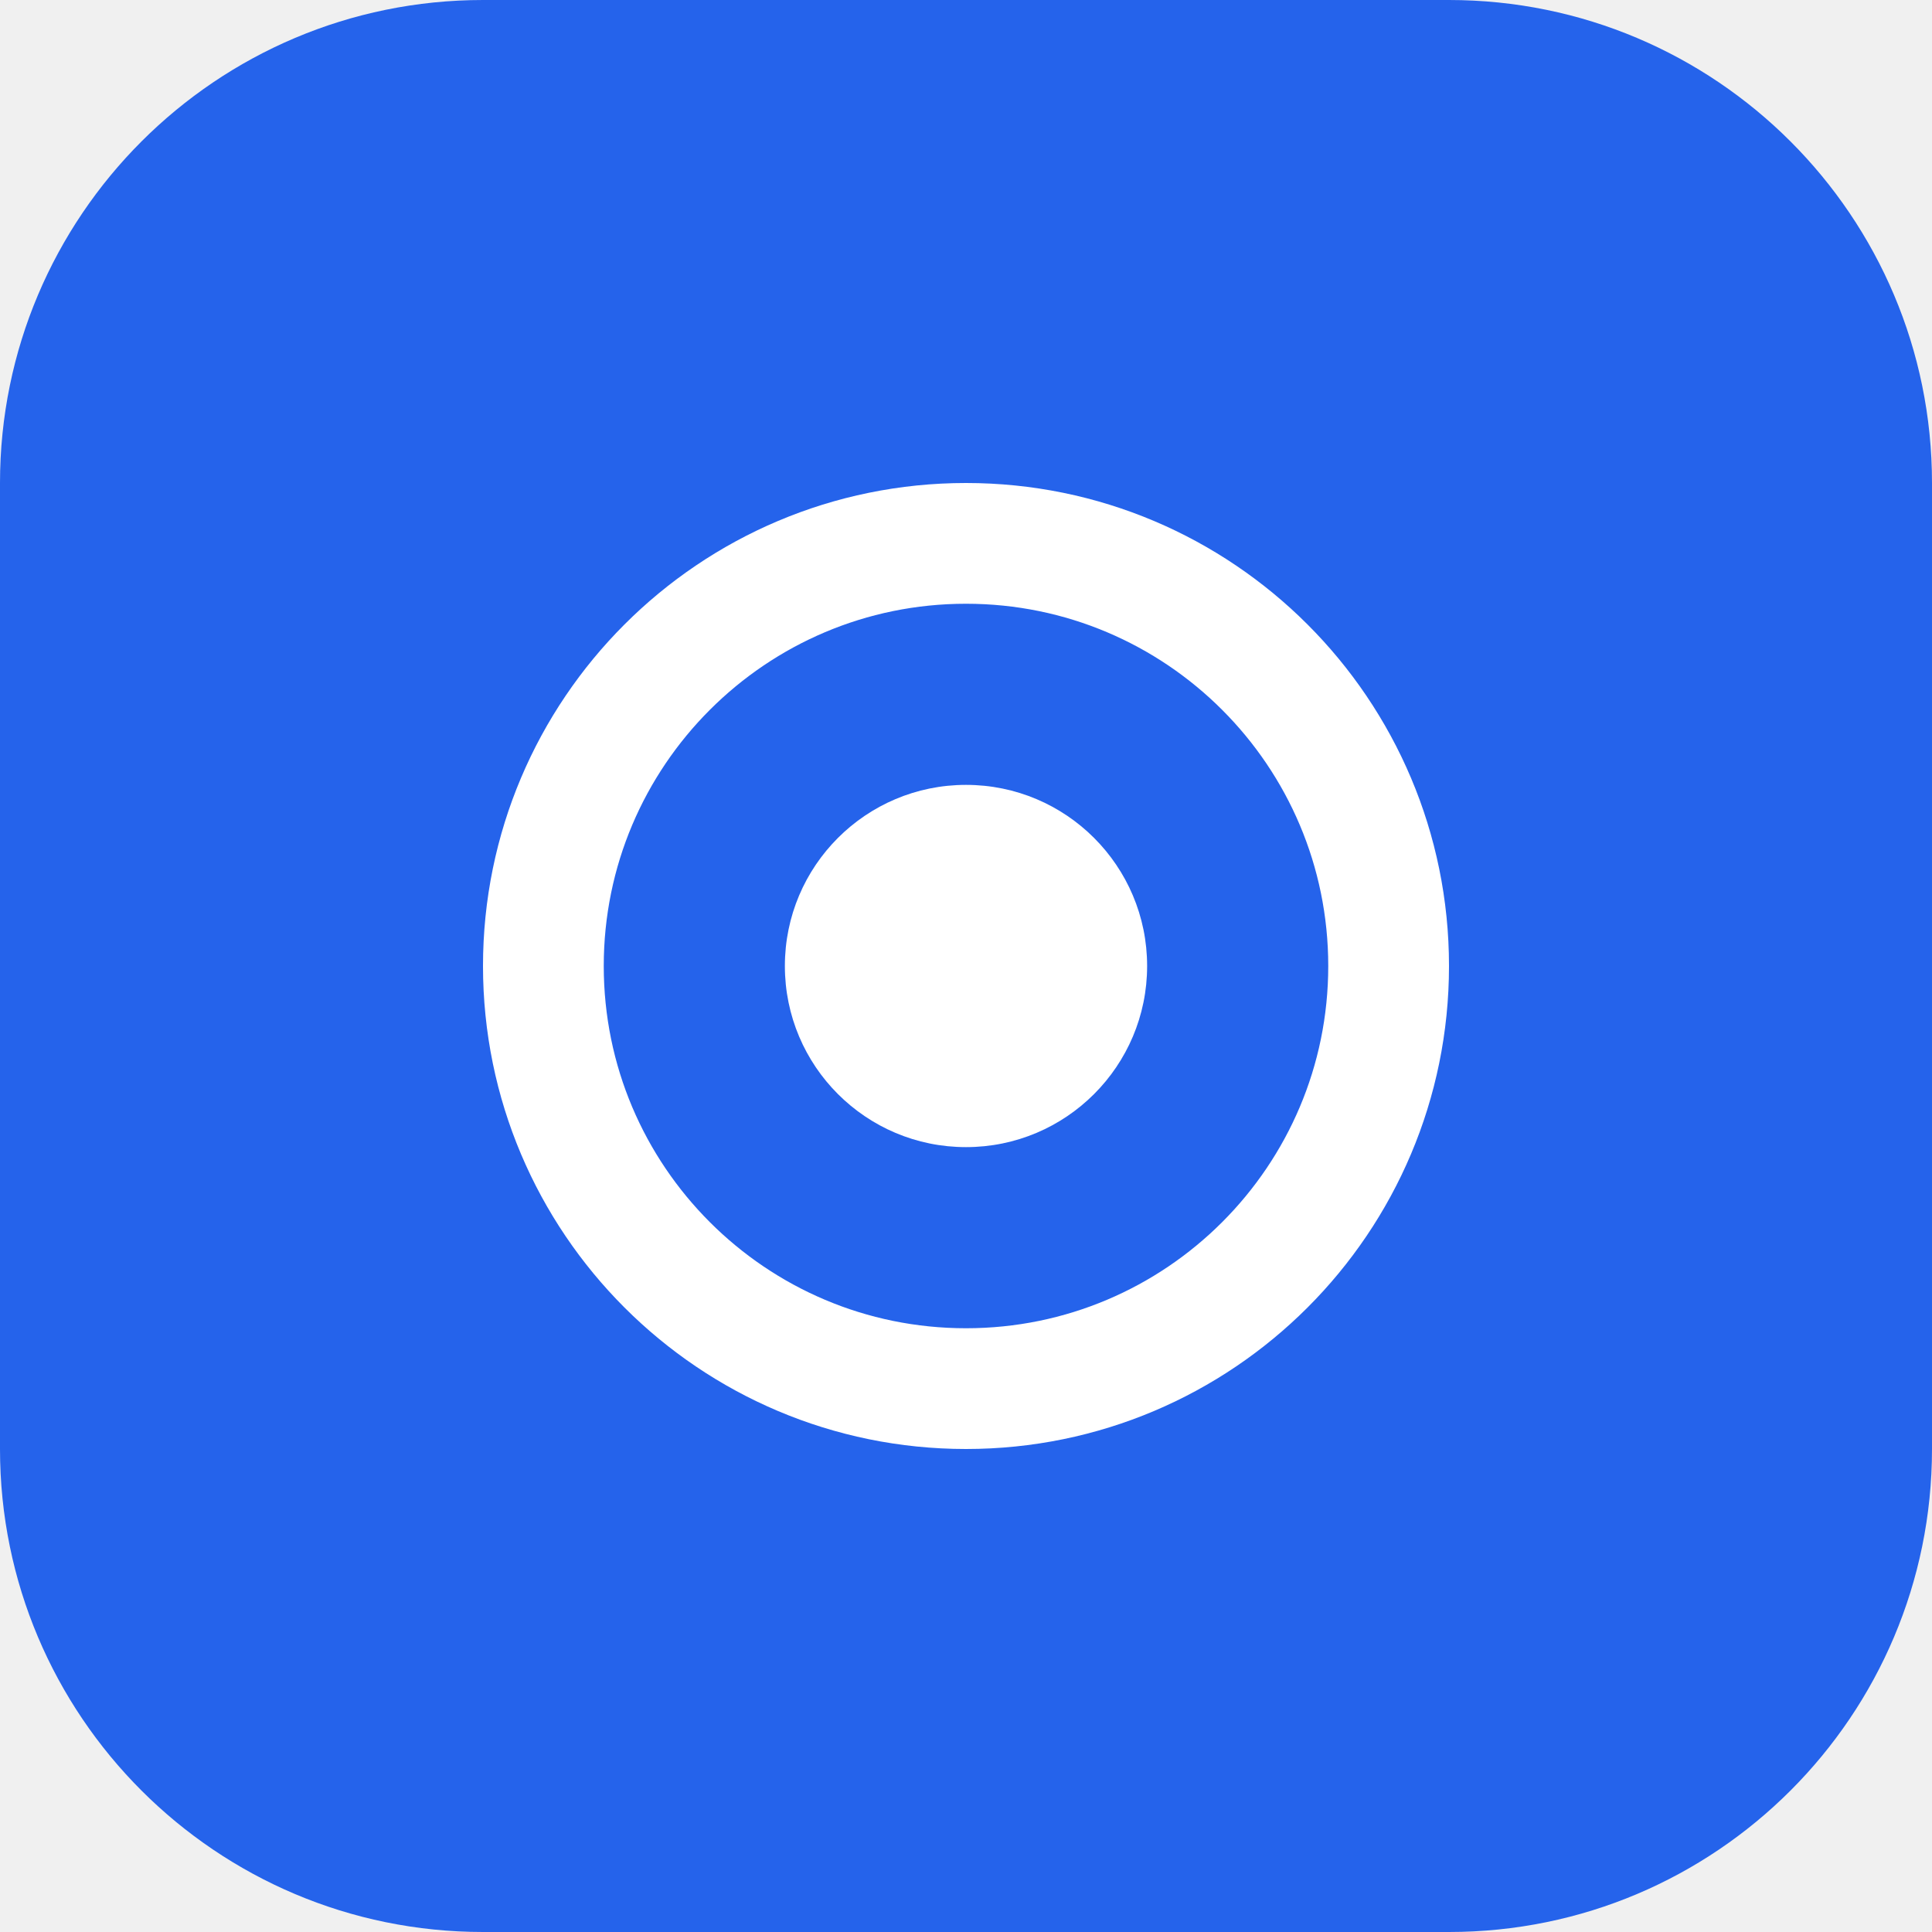
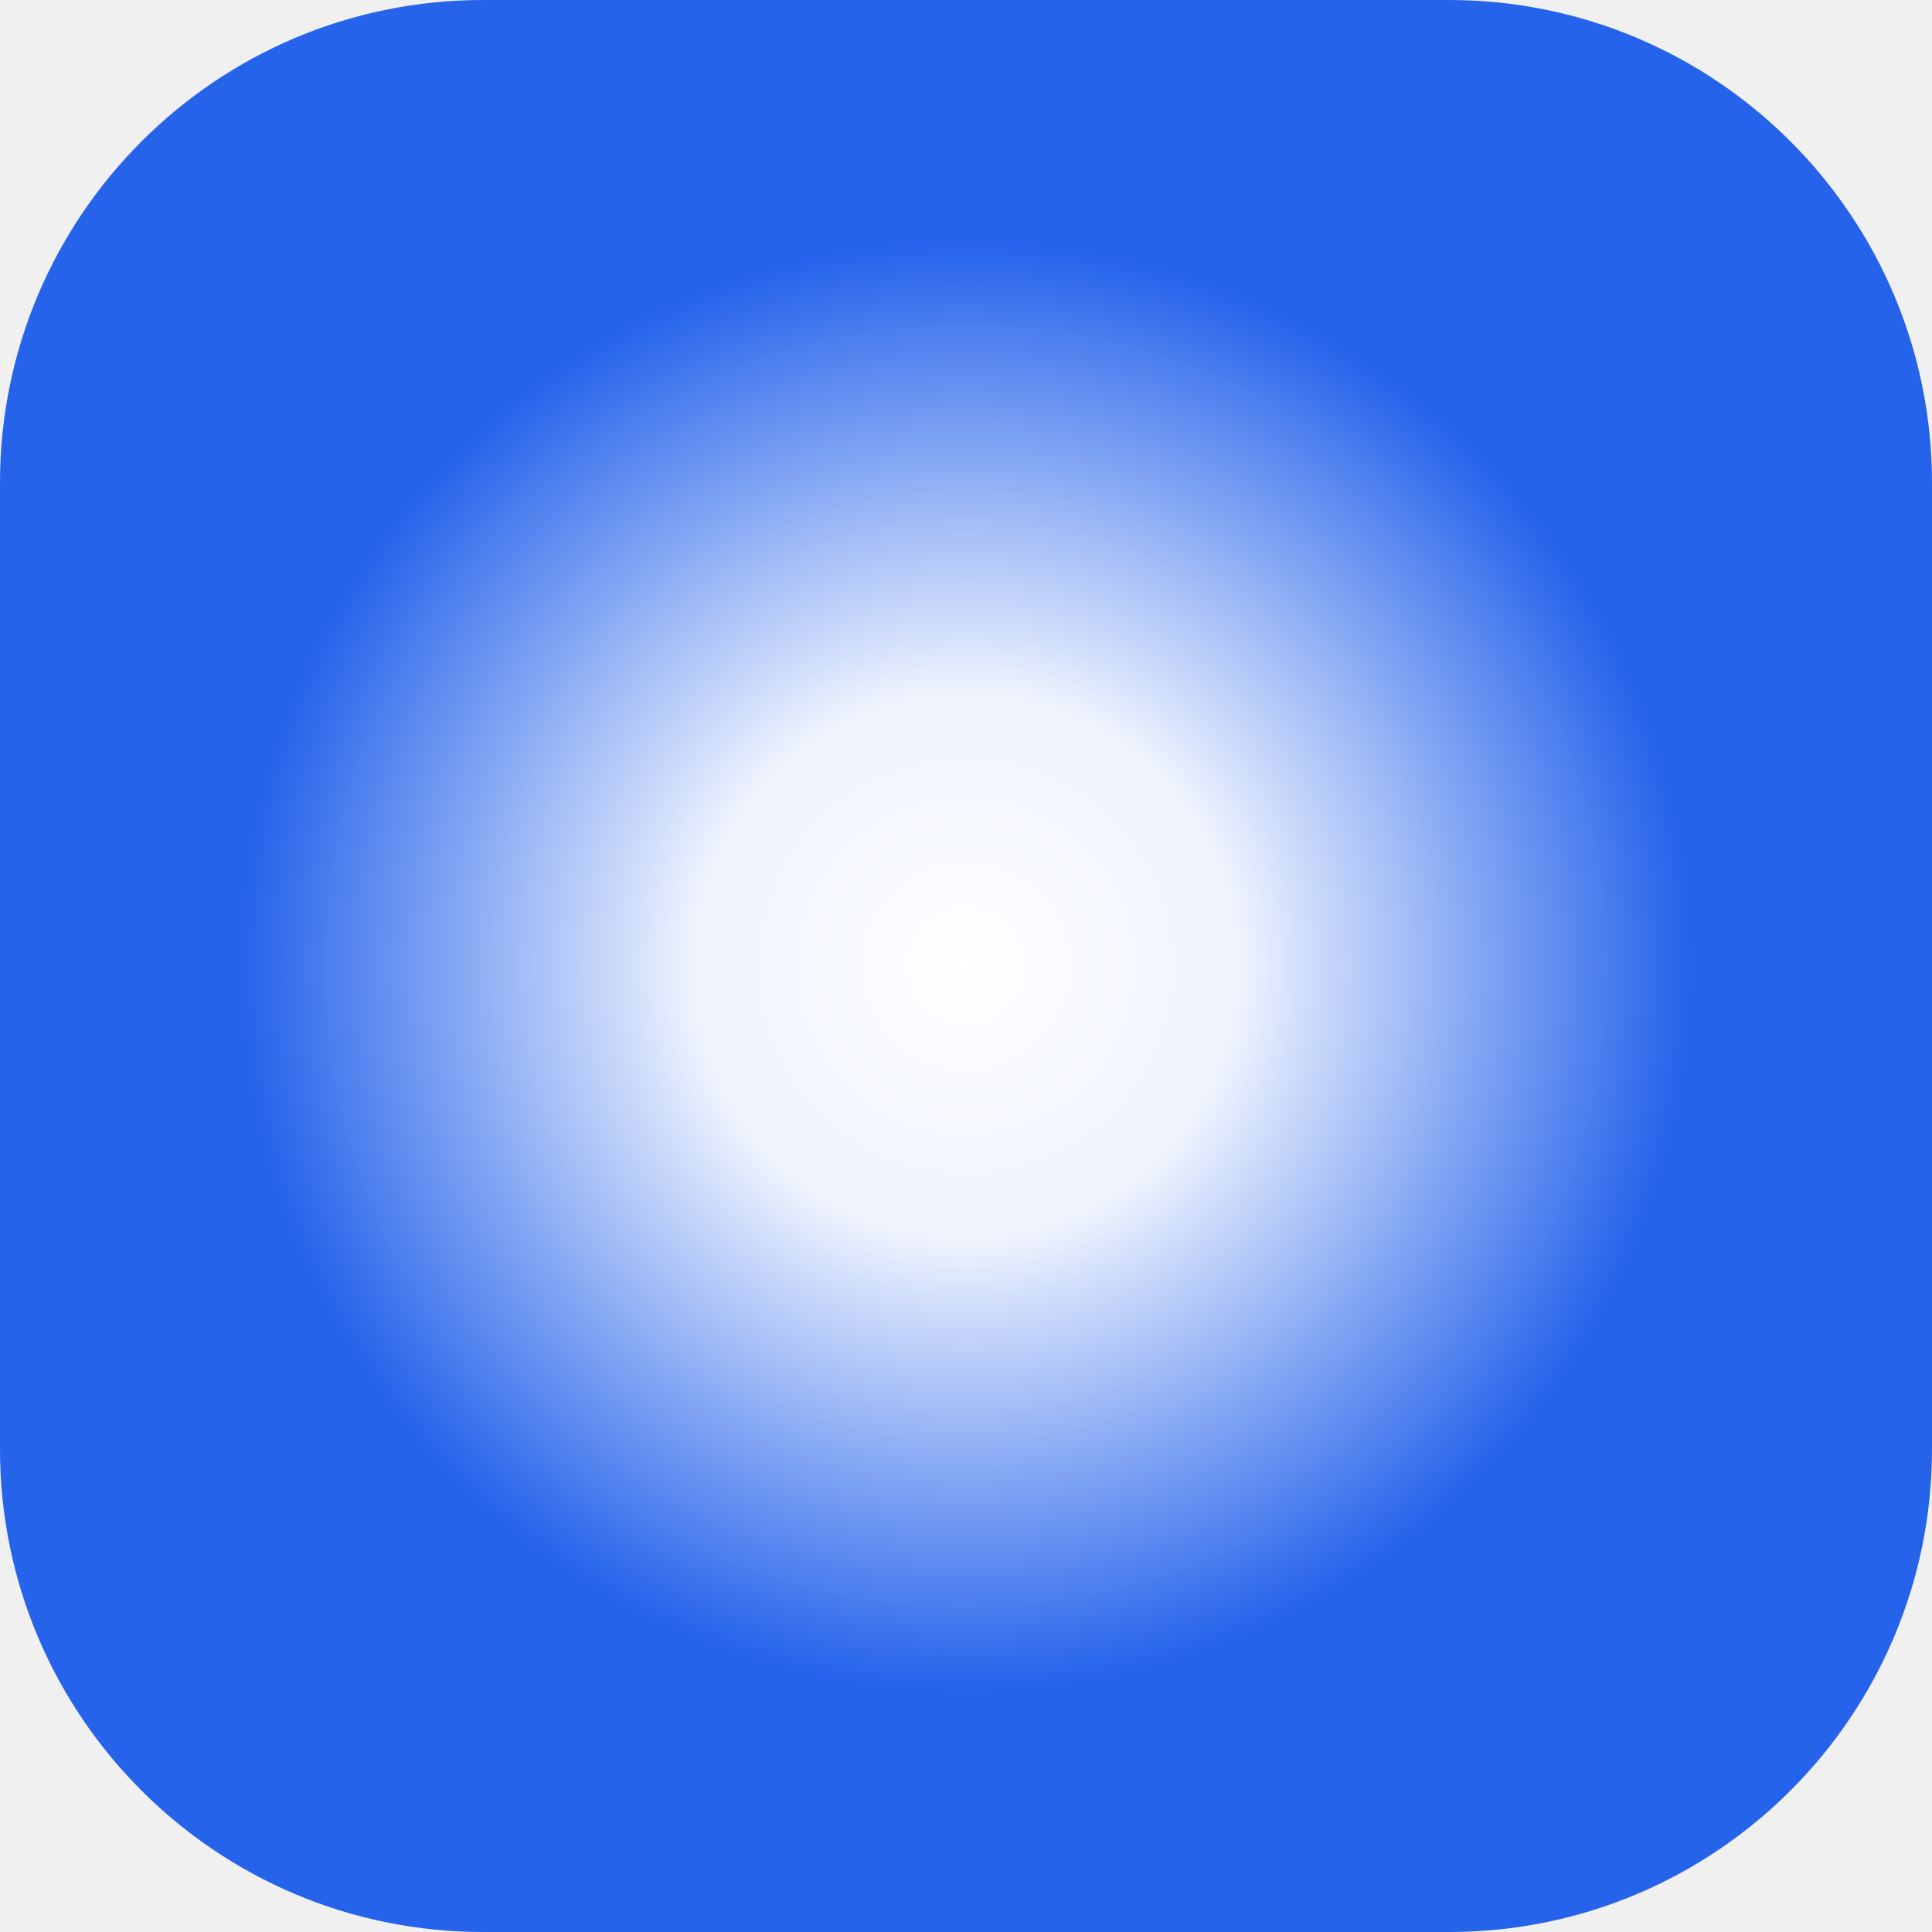
<svg xmlns="http://www.w3.org/2000/svg" viewBox="0 0 32 32">
  <rect width="32" height="32" rx="8" fill="#2563eb" />
-   <circle cx="16" cy="16" r="7" fill="none" stroke="#fff" stroke-width="2" />
-   <circle cx="16" cy="16" r="3" fill="#fff" />
+   <defs>
+     <radialGradient id="g" cx="50%" cy="50%" r="50%">
+       <stop offset="0%" stop-color="#fff" />
+       <stop offset="38%" stop-color="#fff" stop-opacity=".92" />
+       <stop offset="100%" stop-color="#fff" stop-opacity="0" />
+     </radialGradient>
+   </defs>
+   <circle cx="16" cy="16" r="12" fill="url(#g)" />
</svg>
